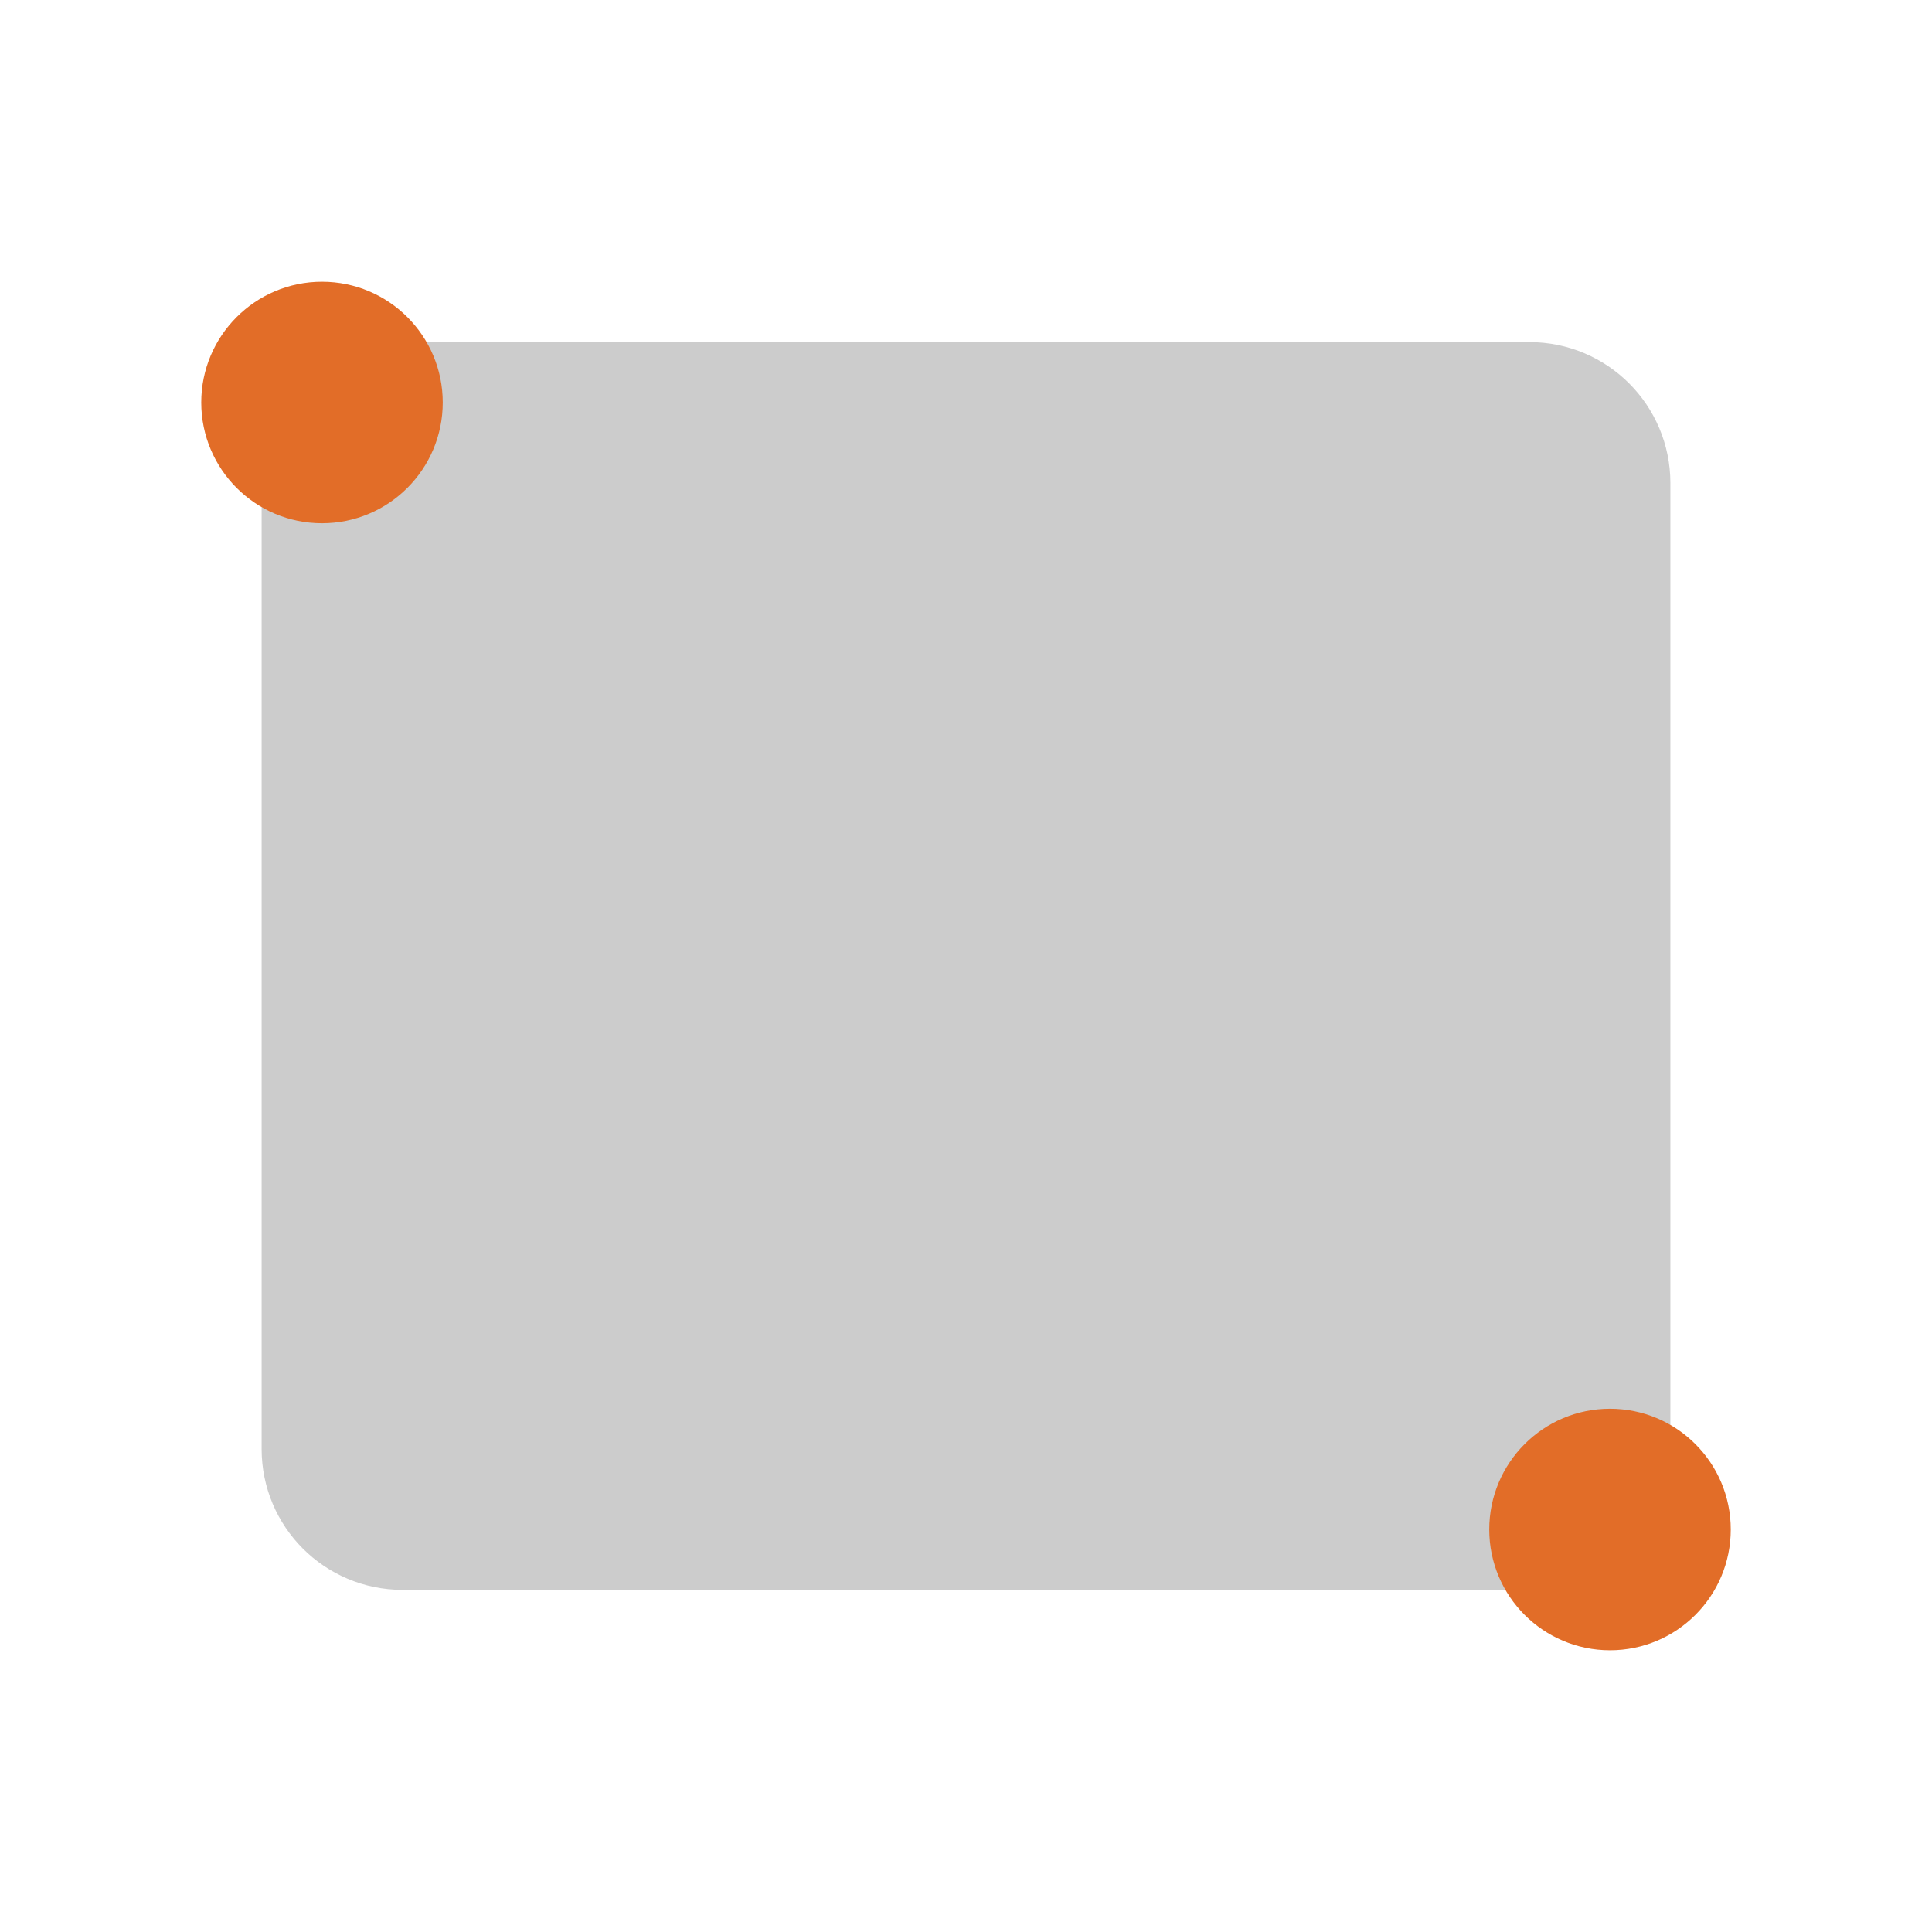
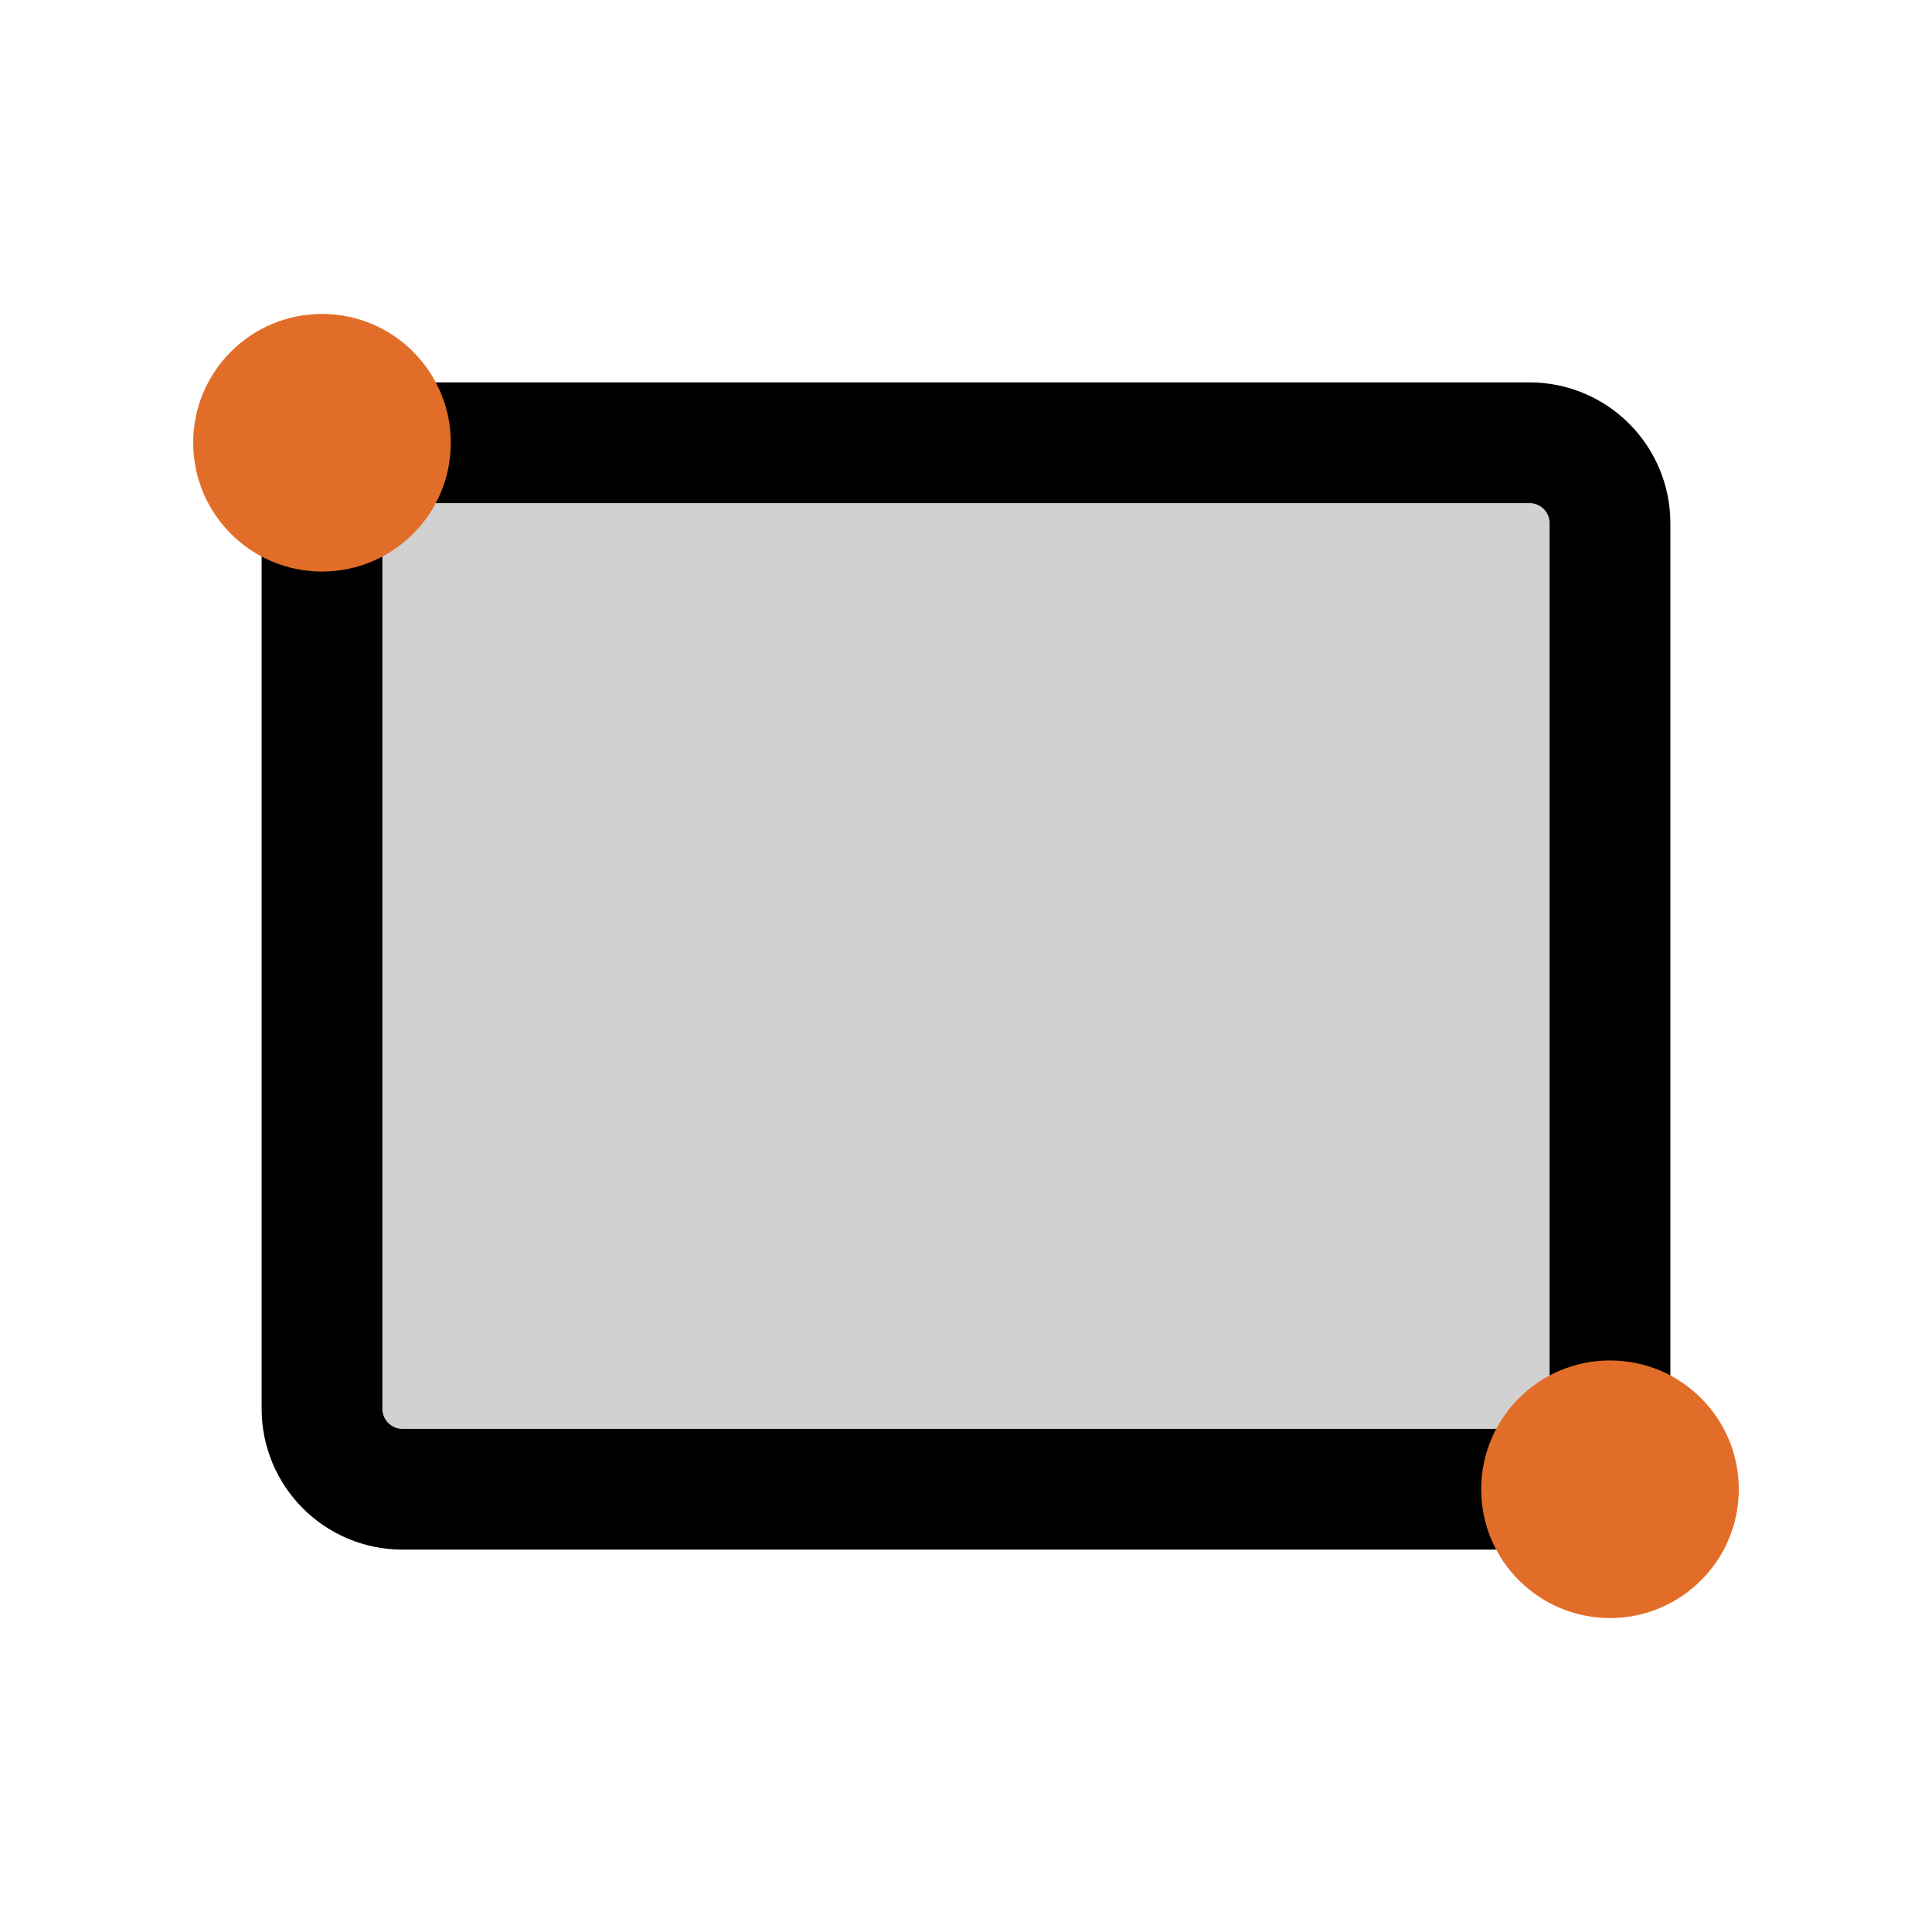
<svg xmlns="http://www.w3.org/2000/svg" viewBox="0 0 48 48" fill="none">
-   <rect x="8" y="10" width="32" height="28" rx="2" fill="currentColor" opacity="0.2" stroke="currentColor" stroke-width="3" />
-   <circle cx="8" cy="10" r="3" fill="#E26D28" />
-   <circle cx="40" cy="38" r="3" fill="#E26D28" />
+   <rect x="8" y="11" width="32" height="26" rx="2" fill="currentColor" fill-opacity="0.18" stroke="currentColor" stroke-width="3" />
+   <circle cx="8" cy="11" r="3.2" fill="#E26D28" />
+   <circle cx="40" cy="37" r="3.2" fill="#E26D28" />
</svg>
